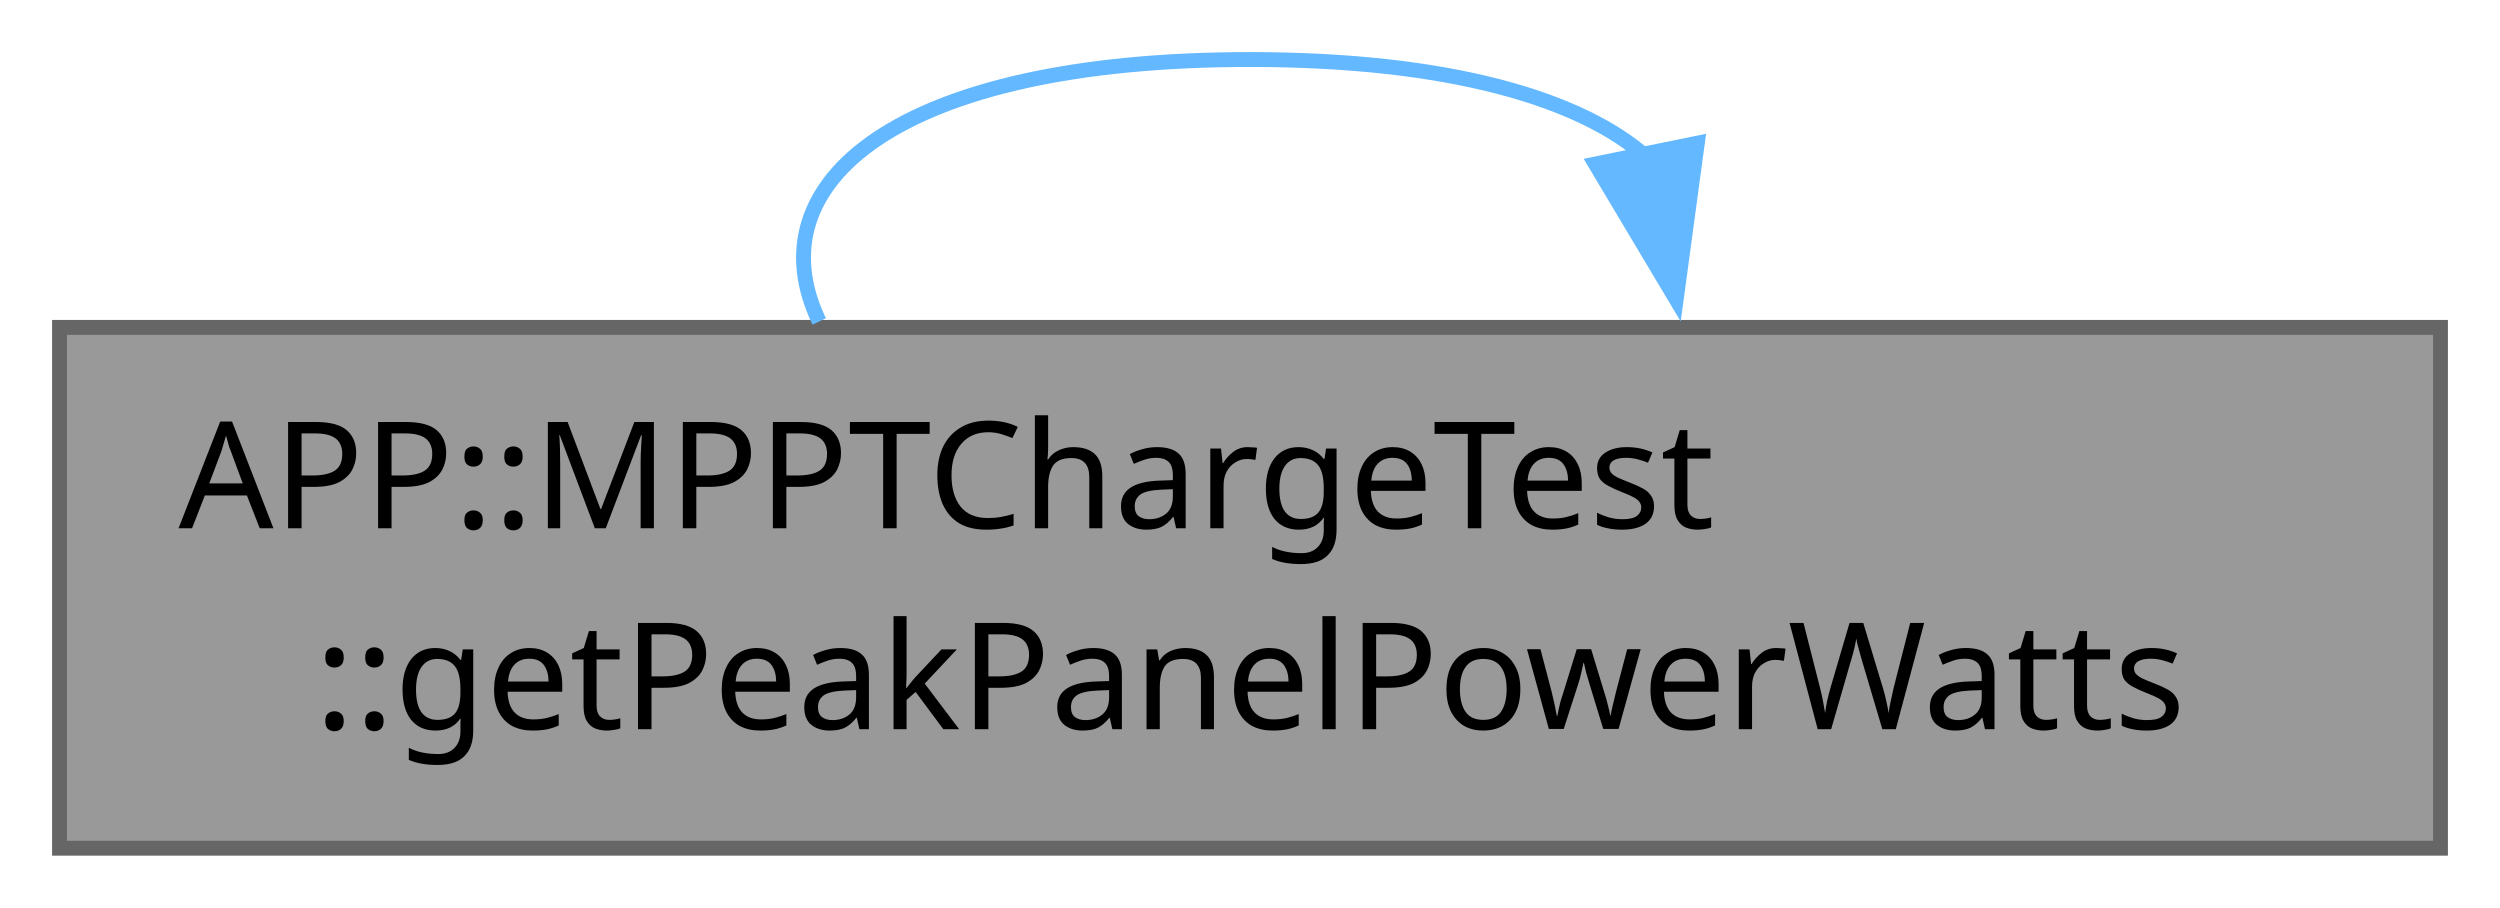
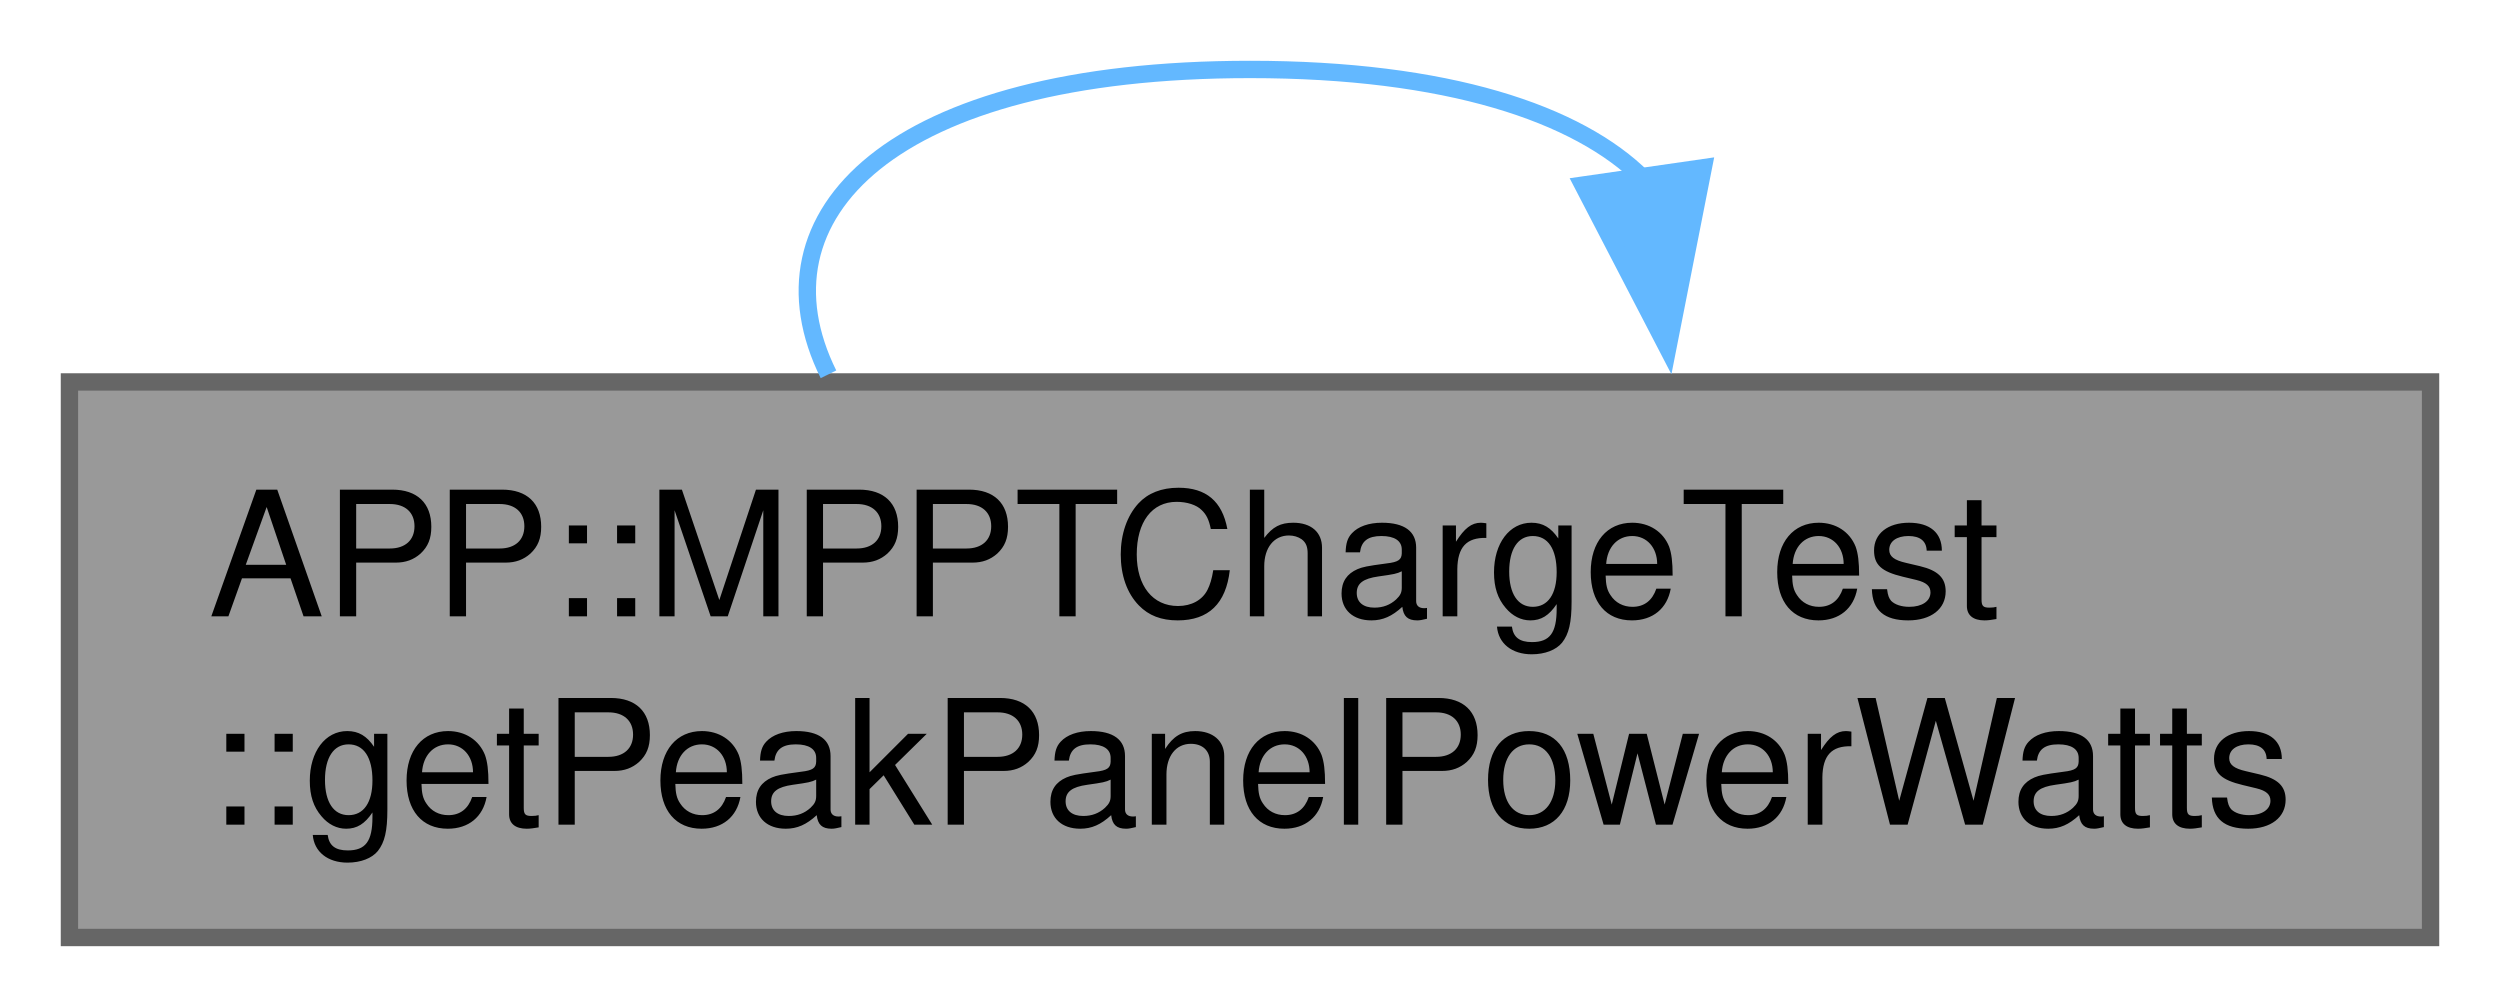
- <svg xmlns="http://www.w3.org/2000/svg" xmlns:xlink="http://www.w3.org/1999/xlink" width="168pt" height="61pt" viewBox="0.00 0.00 168.00 61.00">
-   <g id="graph0" class="graph" transform="scale(1 1) rotate(0) translate(4 57)">
+ <svg xmlns="http://www.w3.org/2000/svg" xmlns:xlink="http://www.w3.org/1999/xlink" width="144pt" height="58pt" viewBox="0.00 0.00 144.00 58.00">
+   <g id="graph0" class="graph" transform="scale(1 1) rotate(0) translate(4 54)">
    <g id="Node000001" class="node">
      <g id="a_Node000001">
        <a xlink:title="Returns the highest panel power observed.">
-           <polygon fill="#999999" stroke="#666666" points="160,-35 0,-35 0,0 160,0 160,-35" />
-           <text xml:space="preserve" text-anchor="start" x="8" y="-21.5" font-family="JetBrains Mono" font-size="10.00">APP::MPPTChargeTest</text>
-           <text xml:space="preserve" text-anchor="middle" x="80" y="-8" font-family="JetBrains Mono" font-size="10.00">::getPeakPanelPowerWatts</text>
+           <polygon fill="#999999" stroke="#666666" points="136,-32 0,-32 0,0 136,0 136,-32" />
+           <text xml:space="preserve" text-anchor="start" x="8" y="-18.5" font-family="Helvetica,sans-Serif" font-size="10.00">APP::MPPTChargeTest</text>
+           <text xml:space="preserve" text-anchor="middle" x="68" y="-6.5" font-family="Helvetica,sans-Serif" font-size="10.00">::getPeakPanelPowerWatts</text>
        </a>
      </g>
    </g>
    <g id="edge1_Node000001_Node000001" class="edge">
      <g id="a_edge1_Node000001_Node000001">
        <a xlink:title=" ">
-           <path fill="none" stroke="#63b8ff" d="M51.05,-35.4C46.6,-44.66 56.25,-53 80,-53 93.36,-53 102.26,-50.36 106.69,-46.4" />
-           <polygon fill="#63b8ff" stroke="#63b8ff" points="110.06,-47.38 108.64,-36.88 103.21,-45.98 110.06,-47.38" />
+           <path fill="none" stroke="#63b8ff" d="M43.72,-32.44C39.19,-41.58 47.28,-50 68,-50 79.33,-50 86.89,-47.48 90.66,-43.71" />
+           <polygon fill="#63b8ff" stroke="#63b8ff" points="94.11,-44.34 92.06,-33.94 87.18,-43.34 94.11,-44.34" />
        </a>
      </g>
    </g>
  </g>
</svg>
